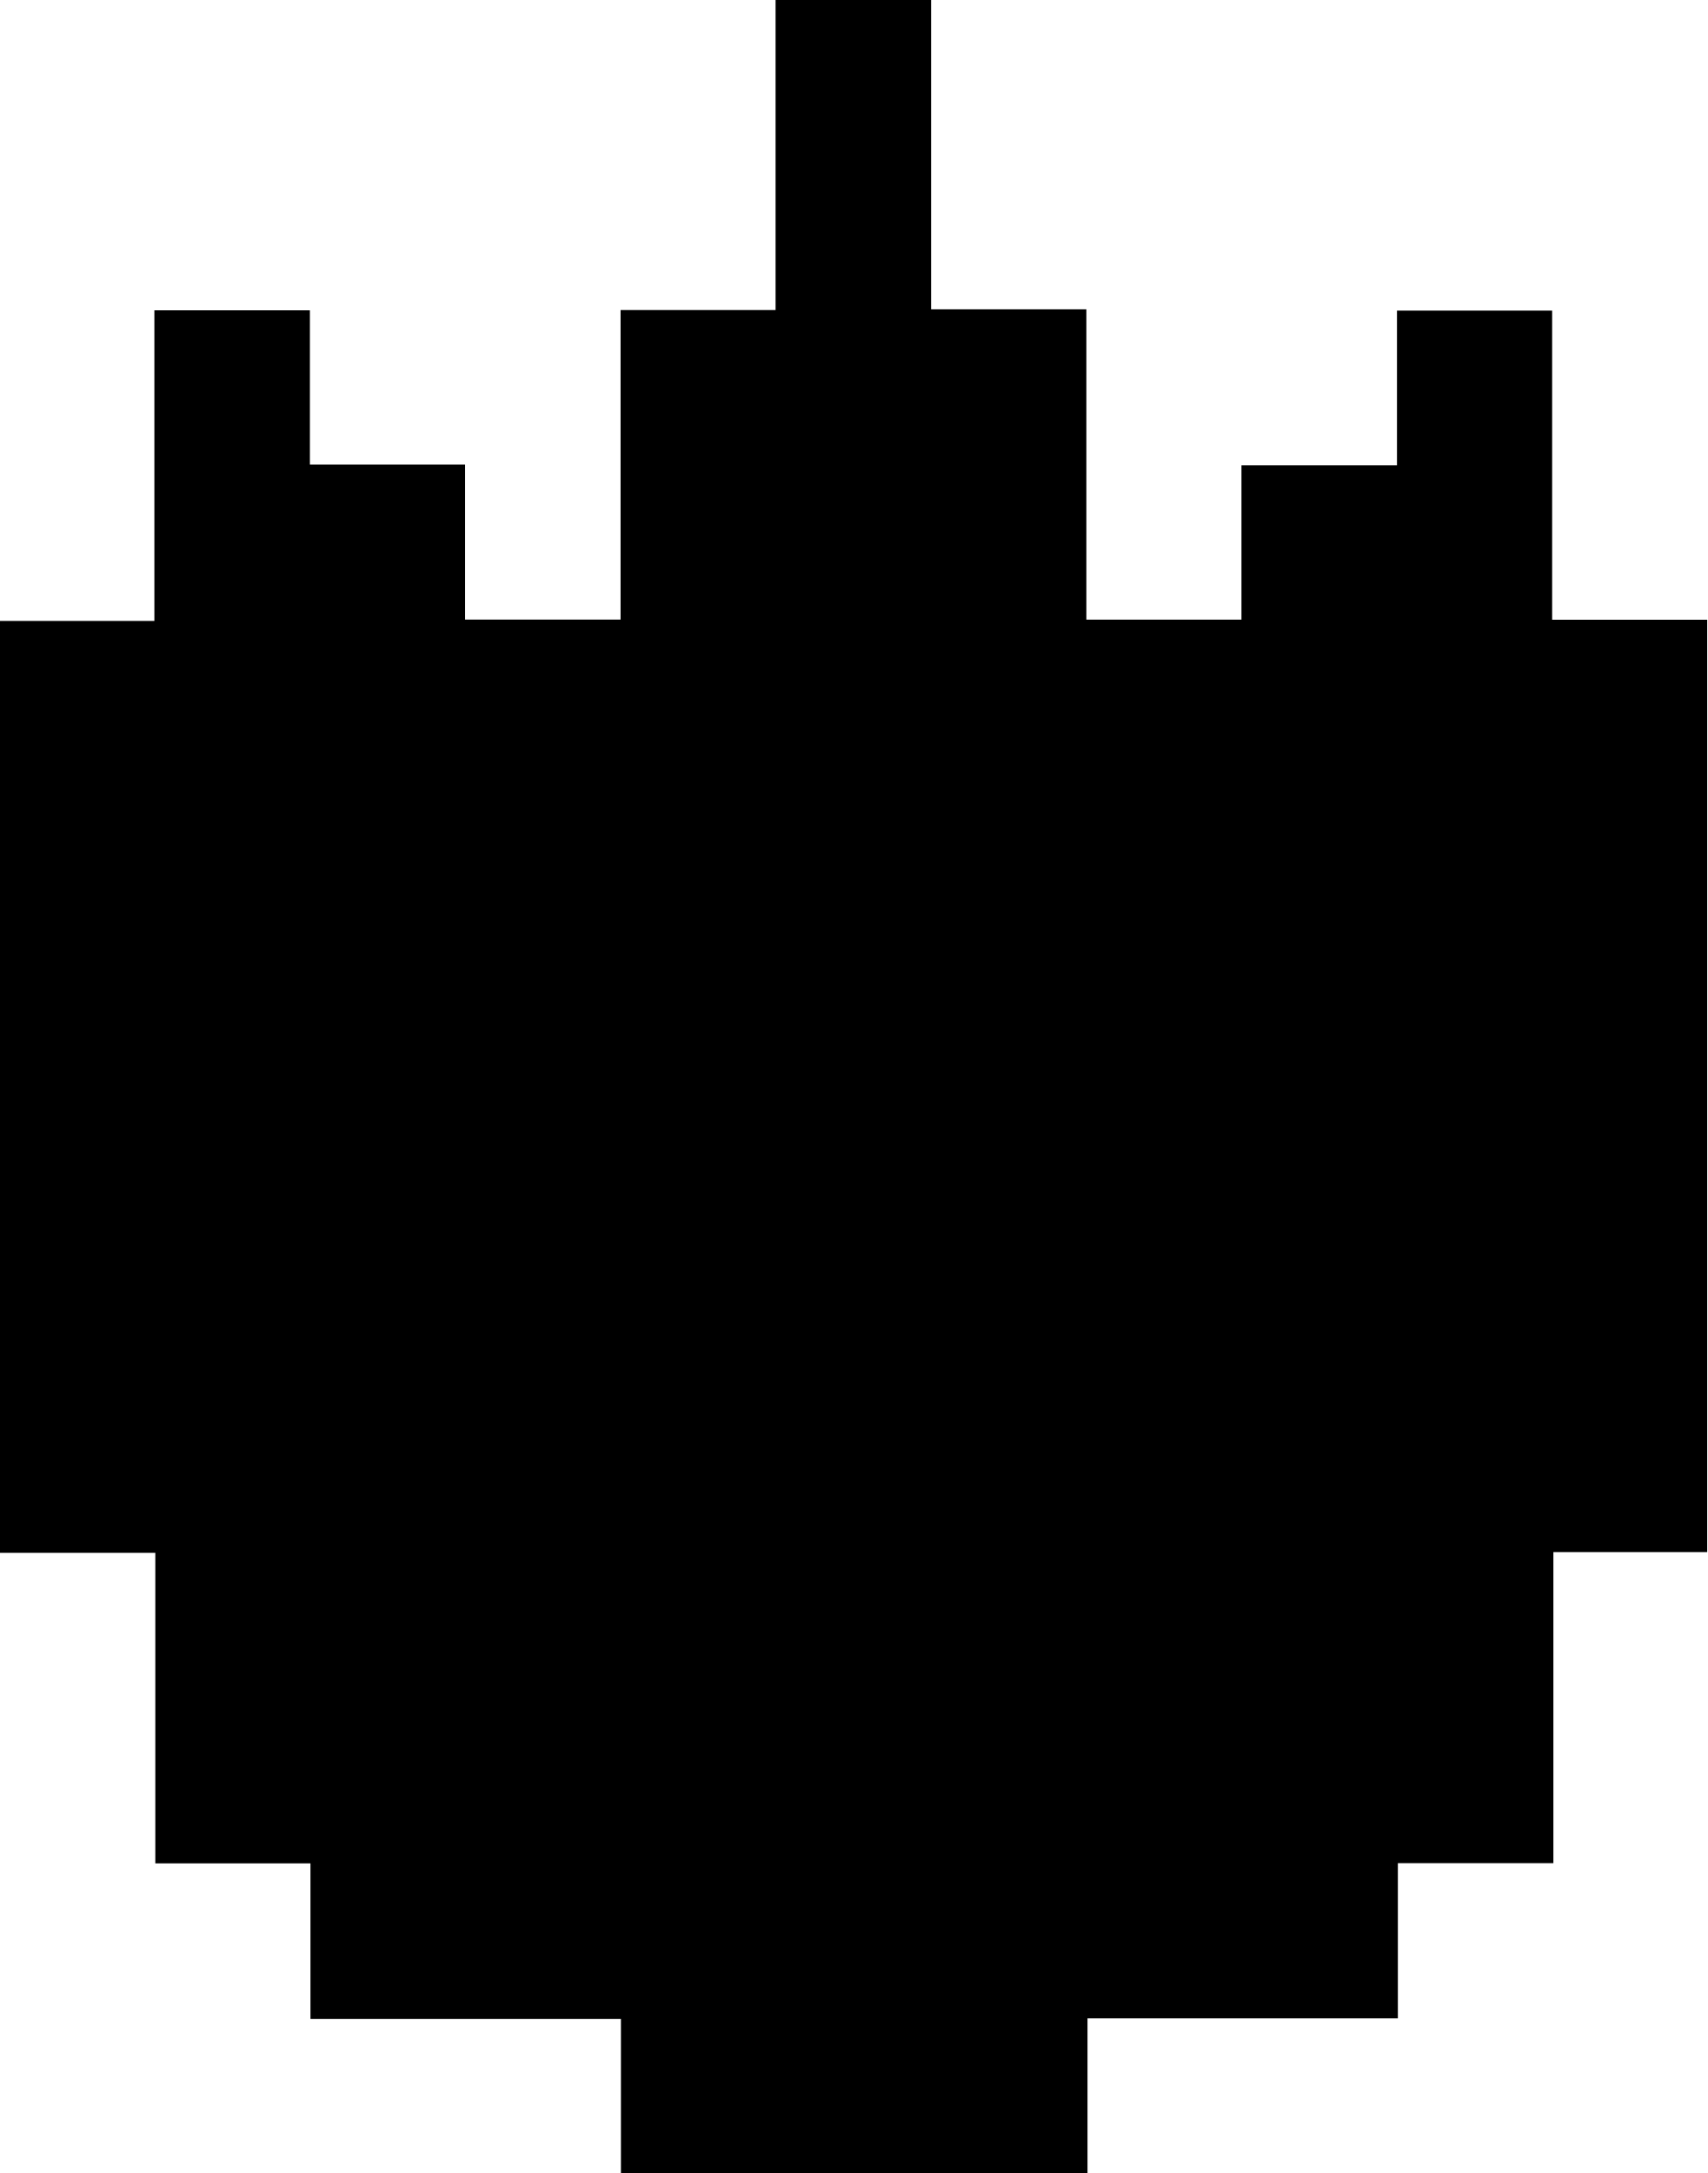
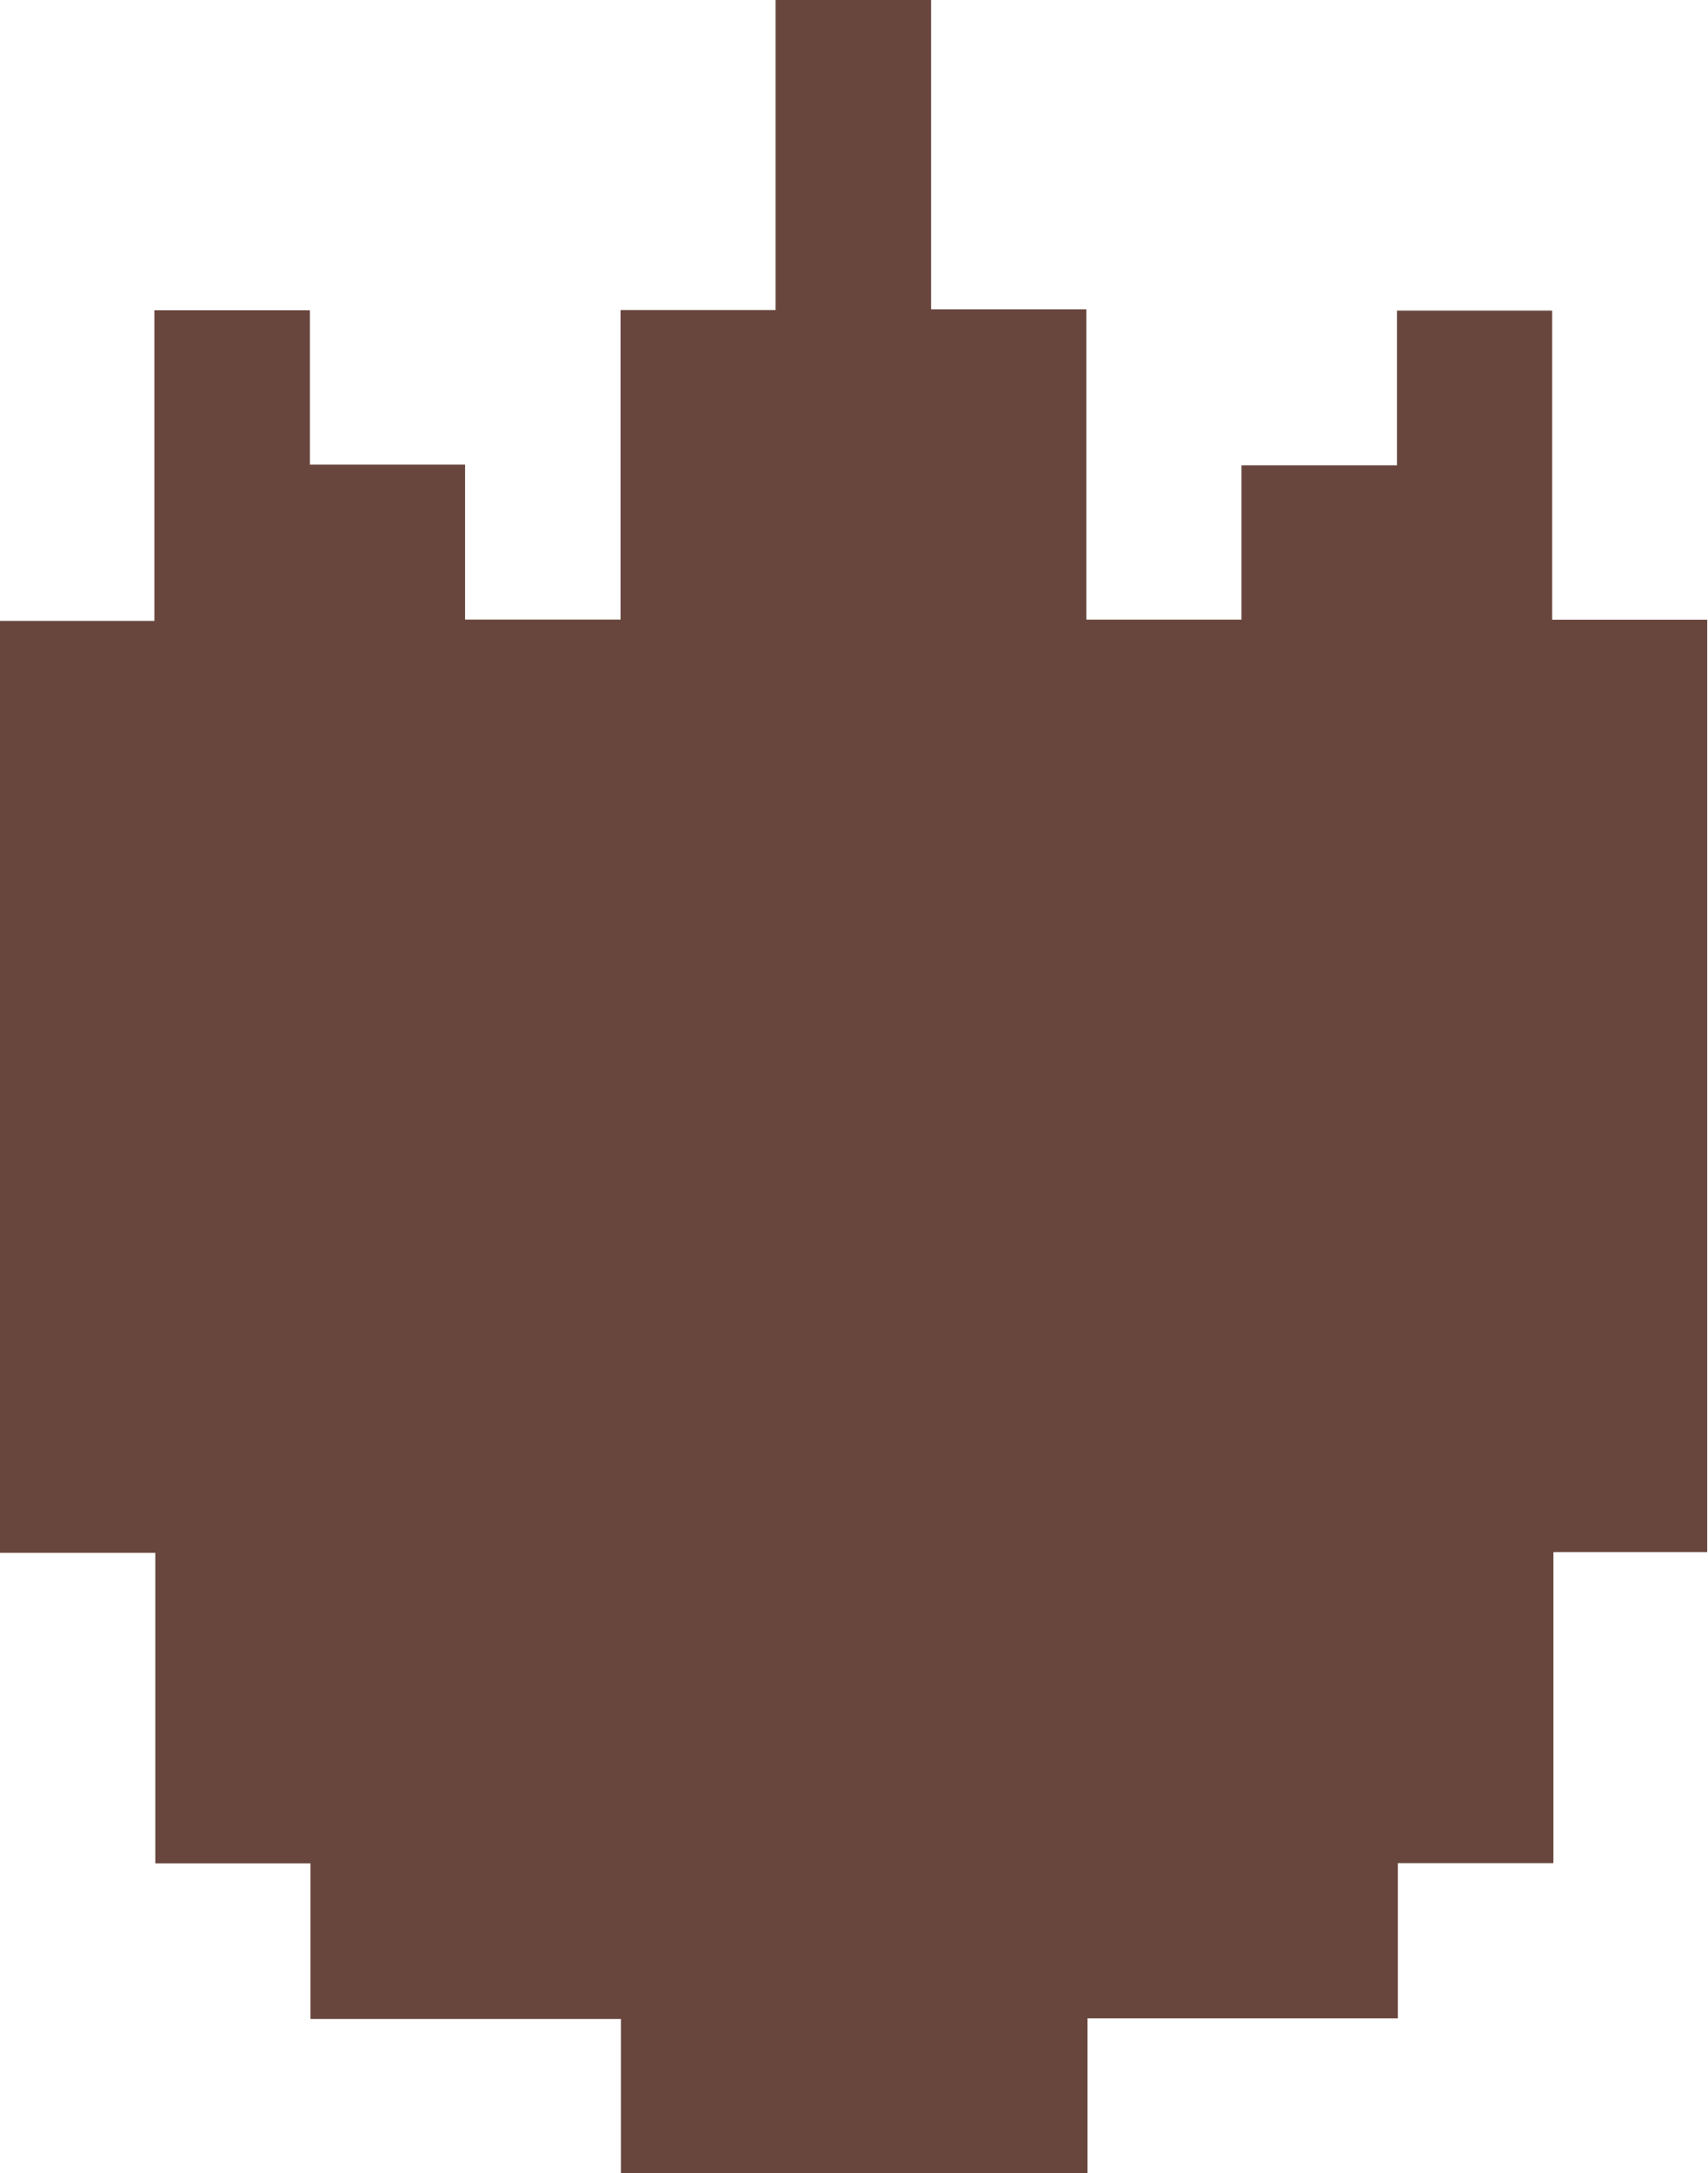
<svg xmlns="http://www.w3.org/2000/svg" id="Layer_1" data-name="Layer 1" viewBox="0 0 329.34 419.18">
-   <path d="M-61.89,209.35H-91.82v-59.9h-30V-30.32H-92V-90.24H-62v29.76h29.93v29.9h30V-90.29H27.83V-150.1h30v59.67H87.78v59.86H117.7V-60.34h30V-90.18h29.93v59.63h29.91V149.31H177.87v60h-30v29.94H88v29.84H-2V239.37H-61.89Z" transform="translate(121.78 150.1)" />
+   <path d="M-61.89,209.35H-91.82v-59.9h-30V-30.32H-92V-90.24H-62v29.76h29.93v29.9h30V-90.29H27.83V-150.1h30v59.67H87.78v59.86H117.7V-60.34h30V-90.18h29.93v59.63h29.91V149.31H177.87v60h-30v29.94H88v29.84H-2V239.37H-61.89Z" transform="translate(121.78 150.1)" fill="#68463d" />
</svg>
